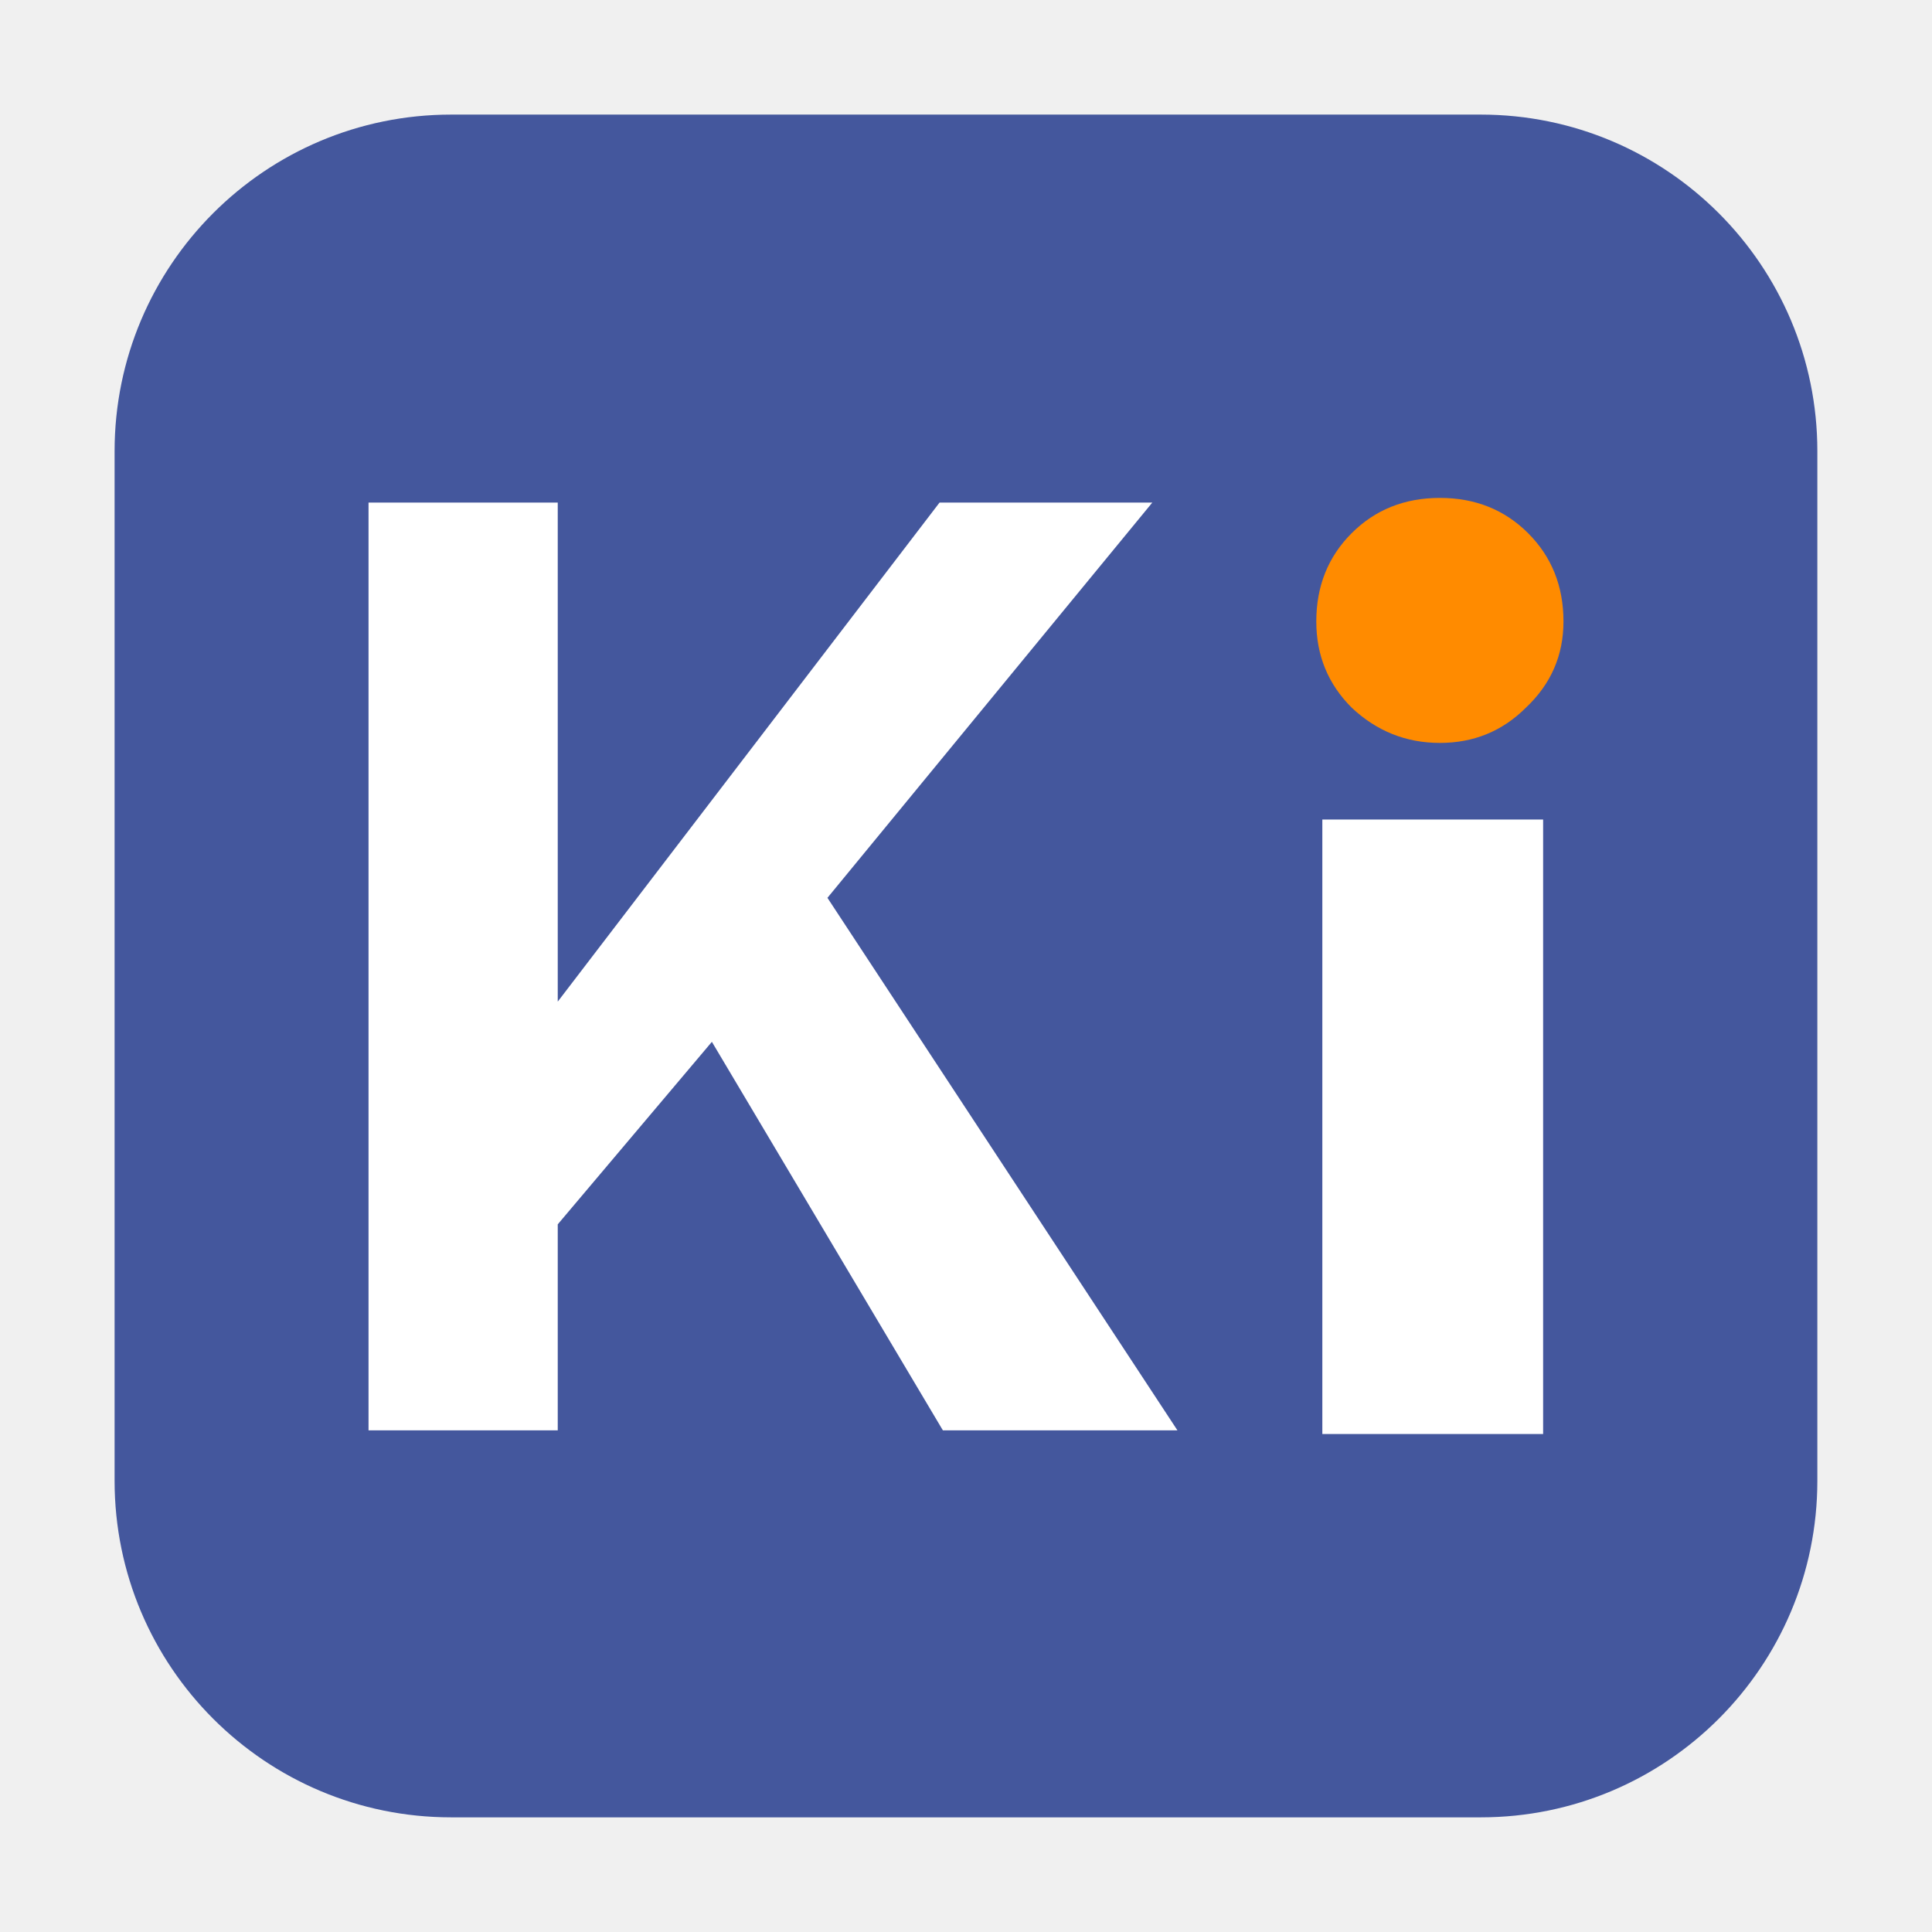
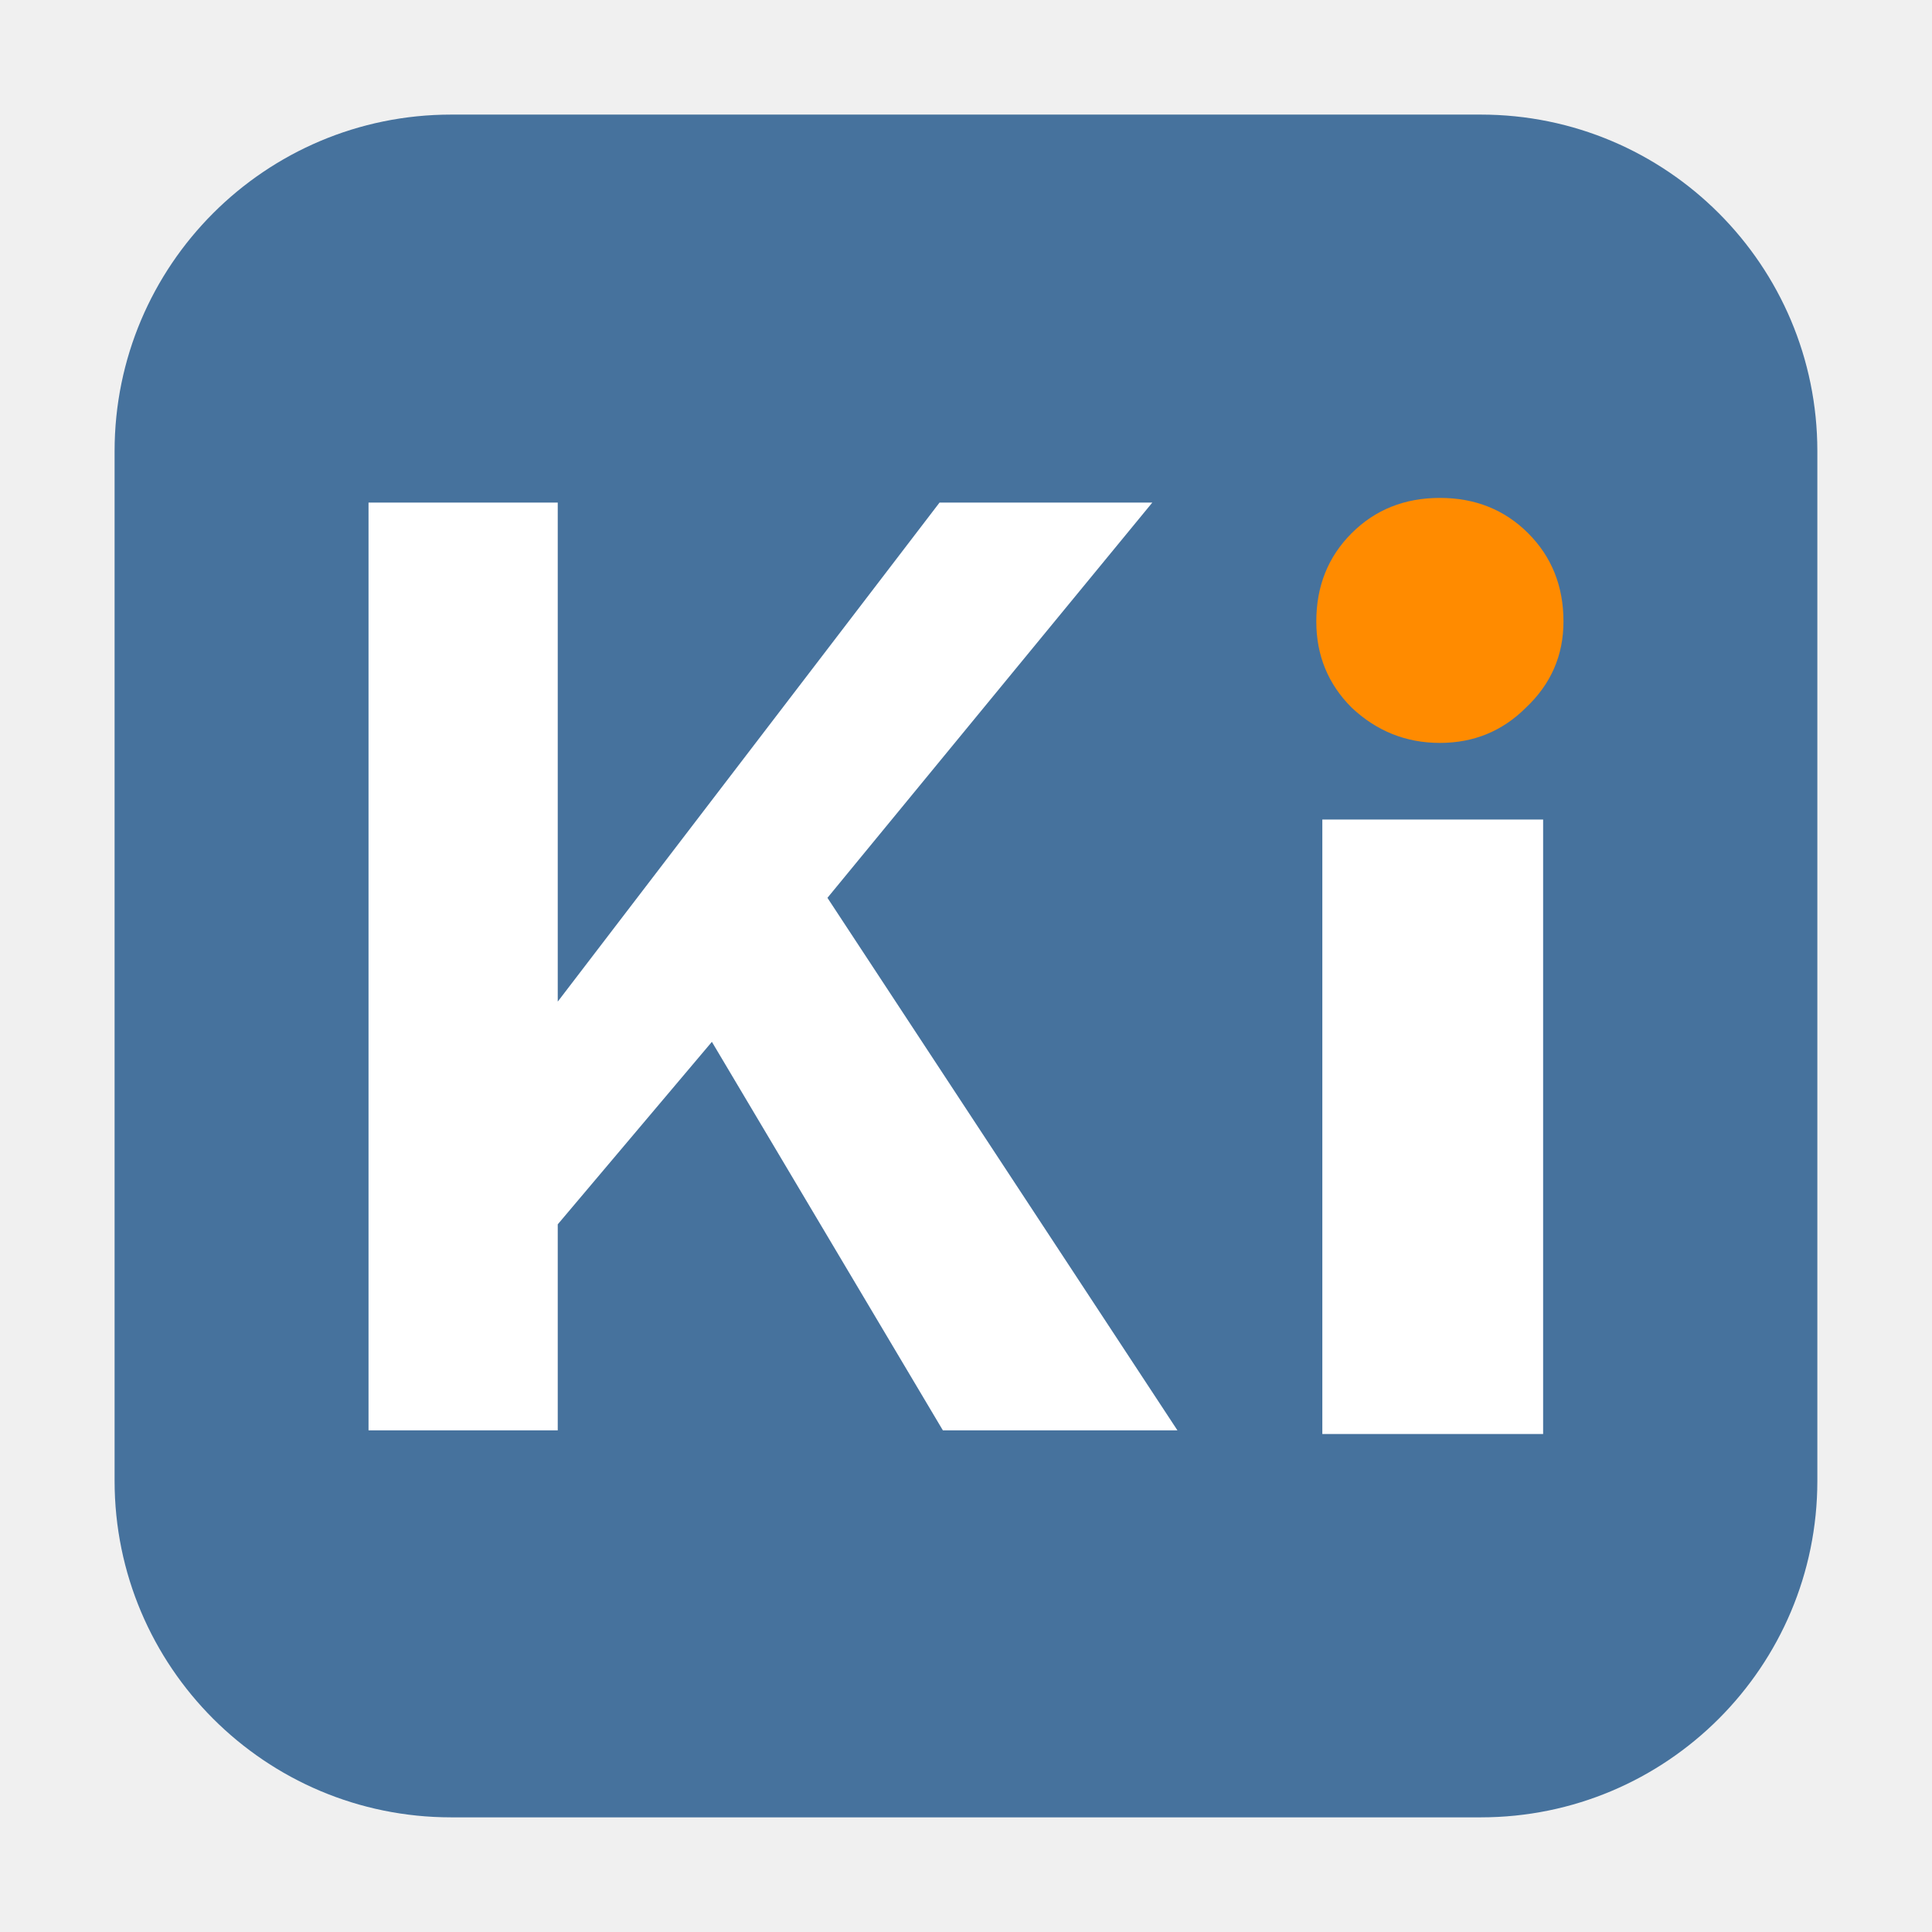
<svg xmlns="http://www.w3.org/2000/svg" height="32" width="32" version="1" id="svg22">
  <defs id="defs26" />
  <text xml:space="preserve" style="font-style:normal;font-weight:normal;font-size:40px;line-height:1.25;font-family:sans-serif;letter-spacing:0px;word-spacing:0px;fill:#000000;fill-opacity:1;stroke:none" x="-53.831" y="24.678" id="text4525">
    <tspan id="tspan4523" x="-53.831" y="60.069" />
  </text>
-   <rect ry="5.575" y="1.898" x="1.898" height="28.203" width="28.203" id="rect4497-3" style="font-style:normal;font-weight:normal;font-size:medium;line-height:1.25;font-family:sans-serif;letter-spacing:0px;word-spacing:0px;opacity:1;fill:#44579d;fill-opacity:1;fill-rule:evenodd;stroke:none;stroke-width:1.035;stroke-linecap:round;stroke-linejoin:bevel;stroke-miterlimit:4;stroke-dasharray:none;stroke-dashoffset:0;stroke-opacity:1" />
+   <rect ry="5.575" y="1.898" x="1.898" height="28.203" width="28.203" id="rect4497-3" style="font-style:normal;font-weight:normal;font-size:medium;line-height:1.25;font-family:sans-serif;letter-spacing:0px;word-spacing:0px;opacity:1;fill:#46729d;fill-opacity:1;fill-rule:evenodd;stroke:none;stroke-width:1.035;stroke-linecap:round;stroke-linejoin:bevel;stroke-miterlimit:4;stroke-dasharray:none;stroke-dashoffset:0;stroke-opacity:1" />
  <g aria-label="K" style="font-style:normal;font-weight:normal;font-size:27.738px;line-height:1.25;font-family:sans-serif;letter-spacing:0px;word-spacing:0px;fill:#ffffff;fill-opacity:1;stroke:none;stroke-width:0.693" id="text4521">
    <path style="font-style:normal;font-variant:normal;font-weight:normal;font-stretch:normal;font-family:'Blue Highway';-inkscape-font-specification:'Blue Highway';fill:#ffffff;stroke-width:0.693" d="M 6.104 8.324 L 6.104 23.691 L 9.238 23.691 L 9.238 20.279 L 11.791 17.256 L 15.617 23.691 L 19.502 23.691 L 13.705 14.871 L 19.086 8.324 L 15.562 8.324 L 9.238 16.59 L 9.238 8.324 L 6.104 8.324 z M 21.902 13.574 L 21.902 23.752 L 25.559 23.752 L 25.559 13.574 L 21.902 13.574 z " id="path4493" />
  </g>
  <path id="path4563-0" style="font-style:normal;font-variant:normal;font-weight:normal;font-stretch:normal;font-size:36.551px;line-height:1.25;font-family:'Blue Highway';-inkscape-font-specification:'Blue Highway';letter-spacing:0px;word-spacing:0px;fill:#ff8b00;fill-opacity:1;stroke:none;stroke-width:0.914" d="m 23.849,12.305 c -0.56,0 -1.048,-0.195 -1.462,-0.585 -0.39,-0.39 -0.585,-0.865 -0.585,-1.426 0,-0.585 0.195,-1.072 0.585,-1.462 0.39,-0.39 0.877,-0.585 1.462,-0.585 0.585,0 1.072,0.195 1.462,0.585 0.39,0.39 0.585,0.877 0.585,1.462 0,0.56 -0.207,1.036 -0.621,1.426 -0.39,0.39 -0.865,0.585 -1.426,0.585 z" />
</svg>
